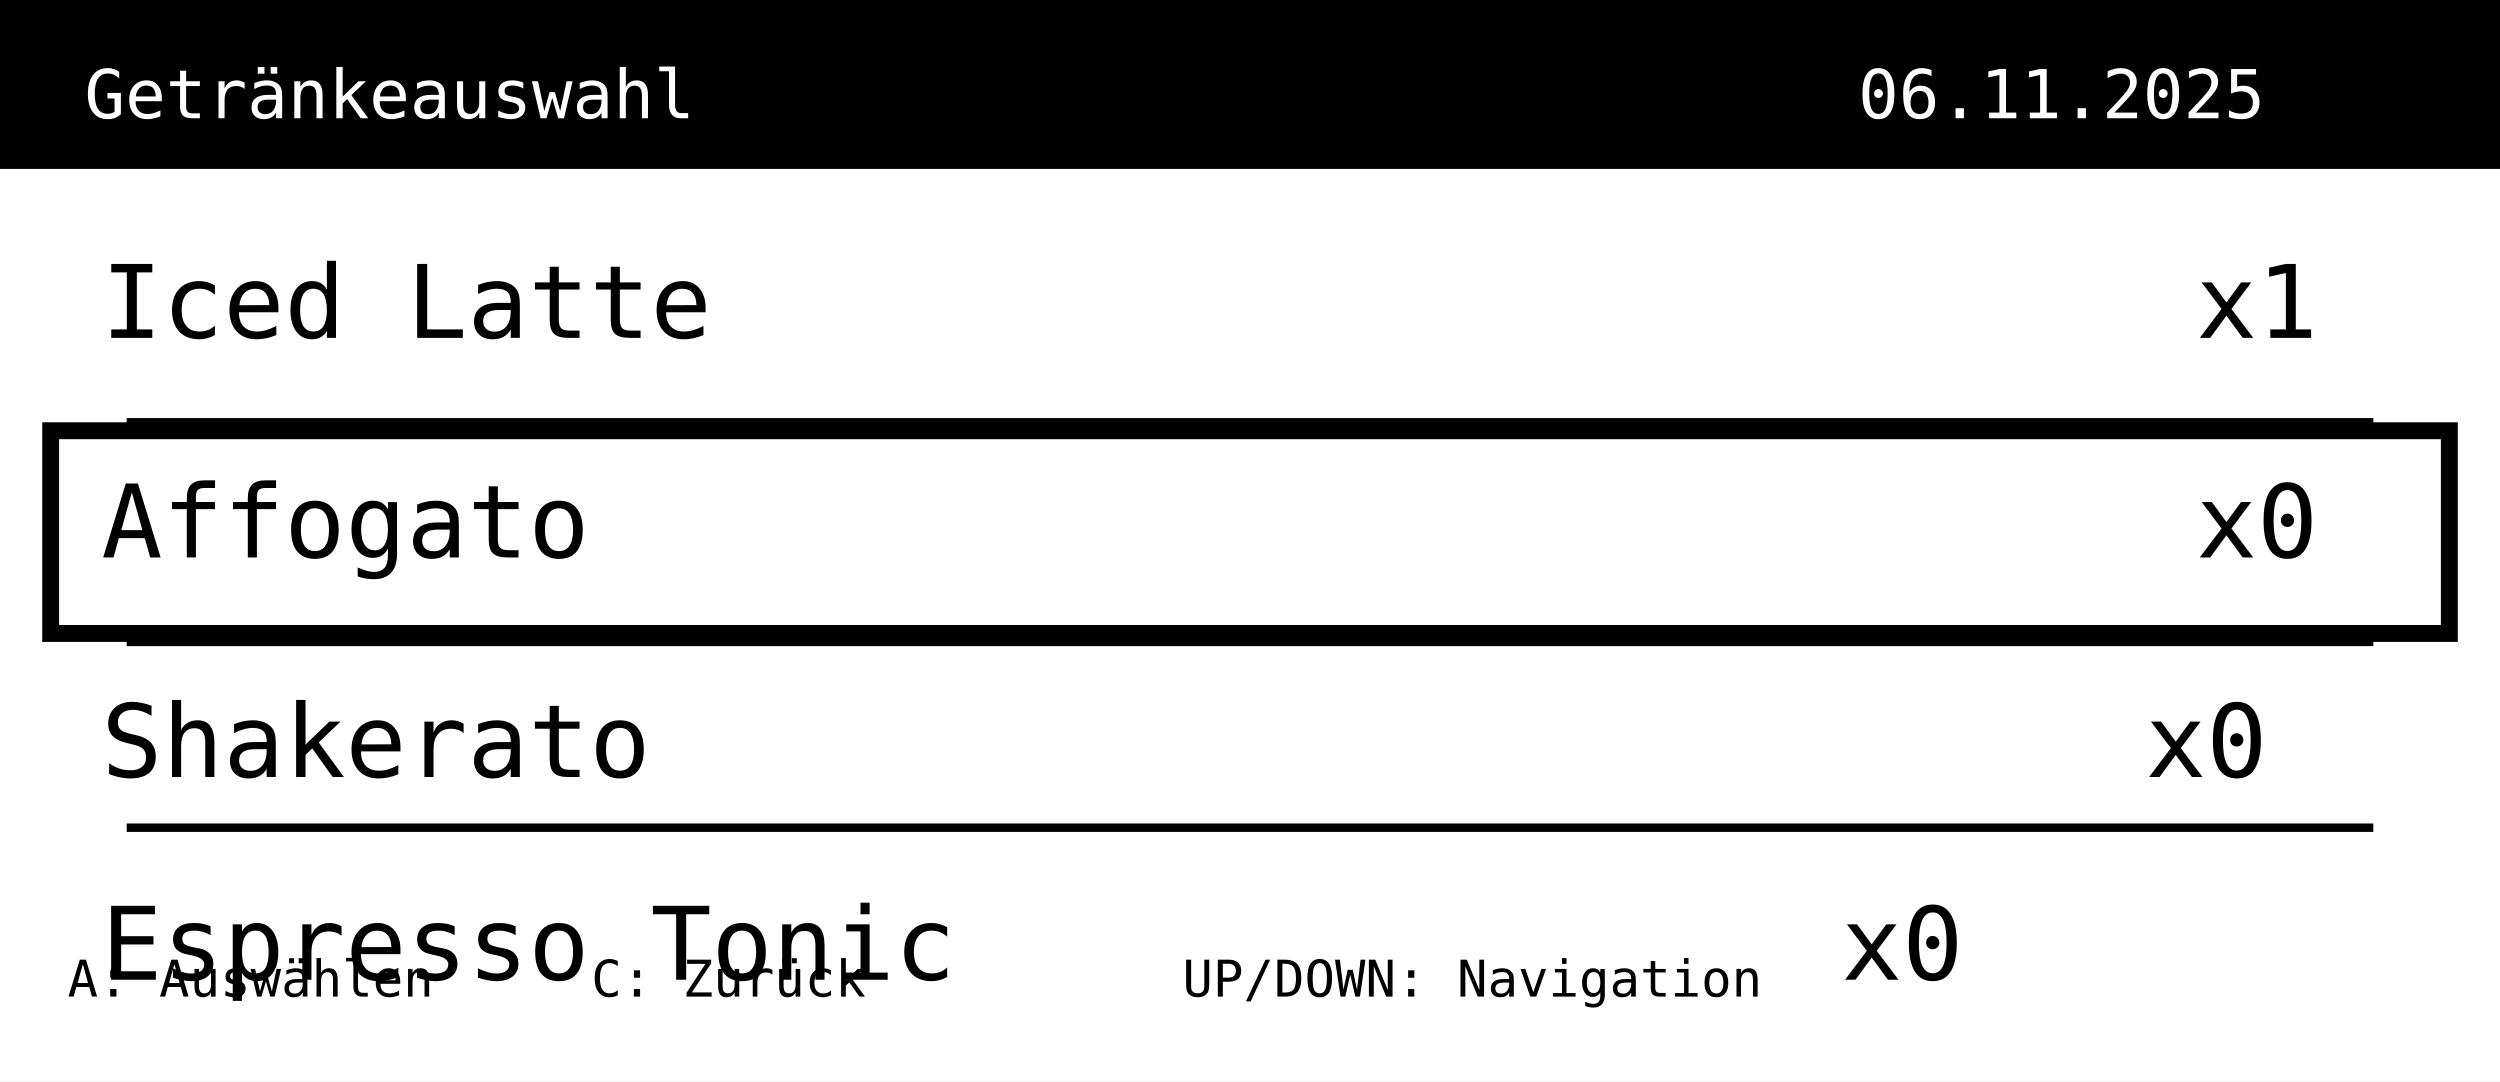
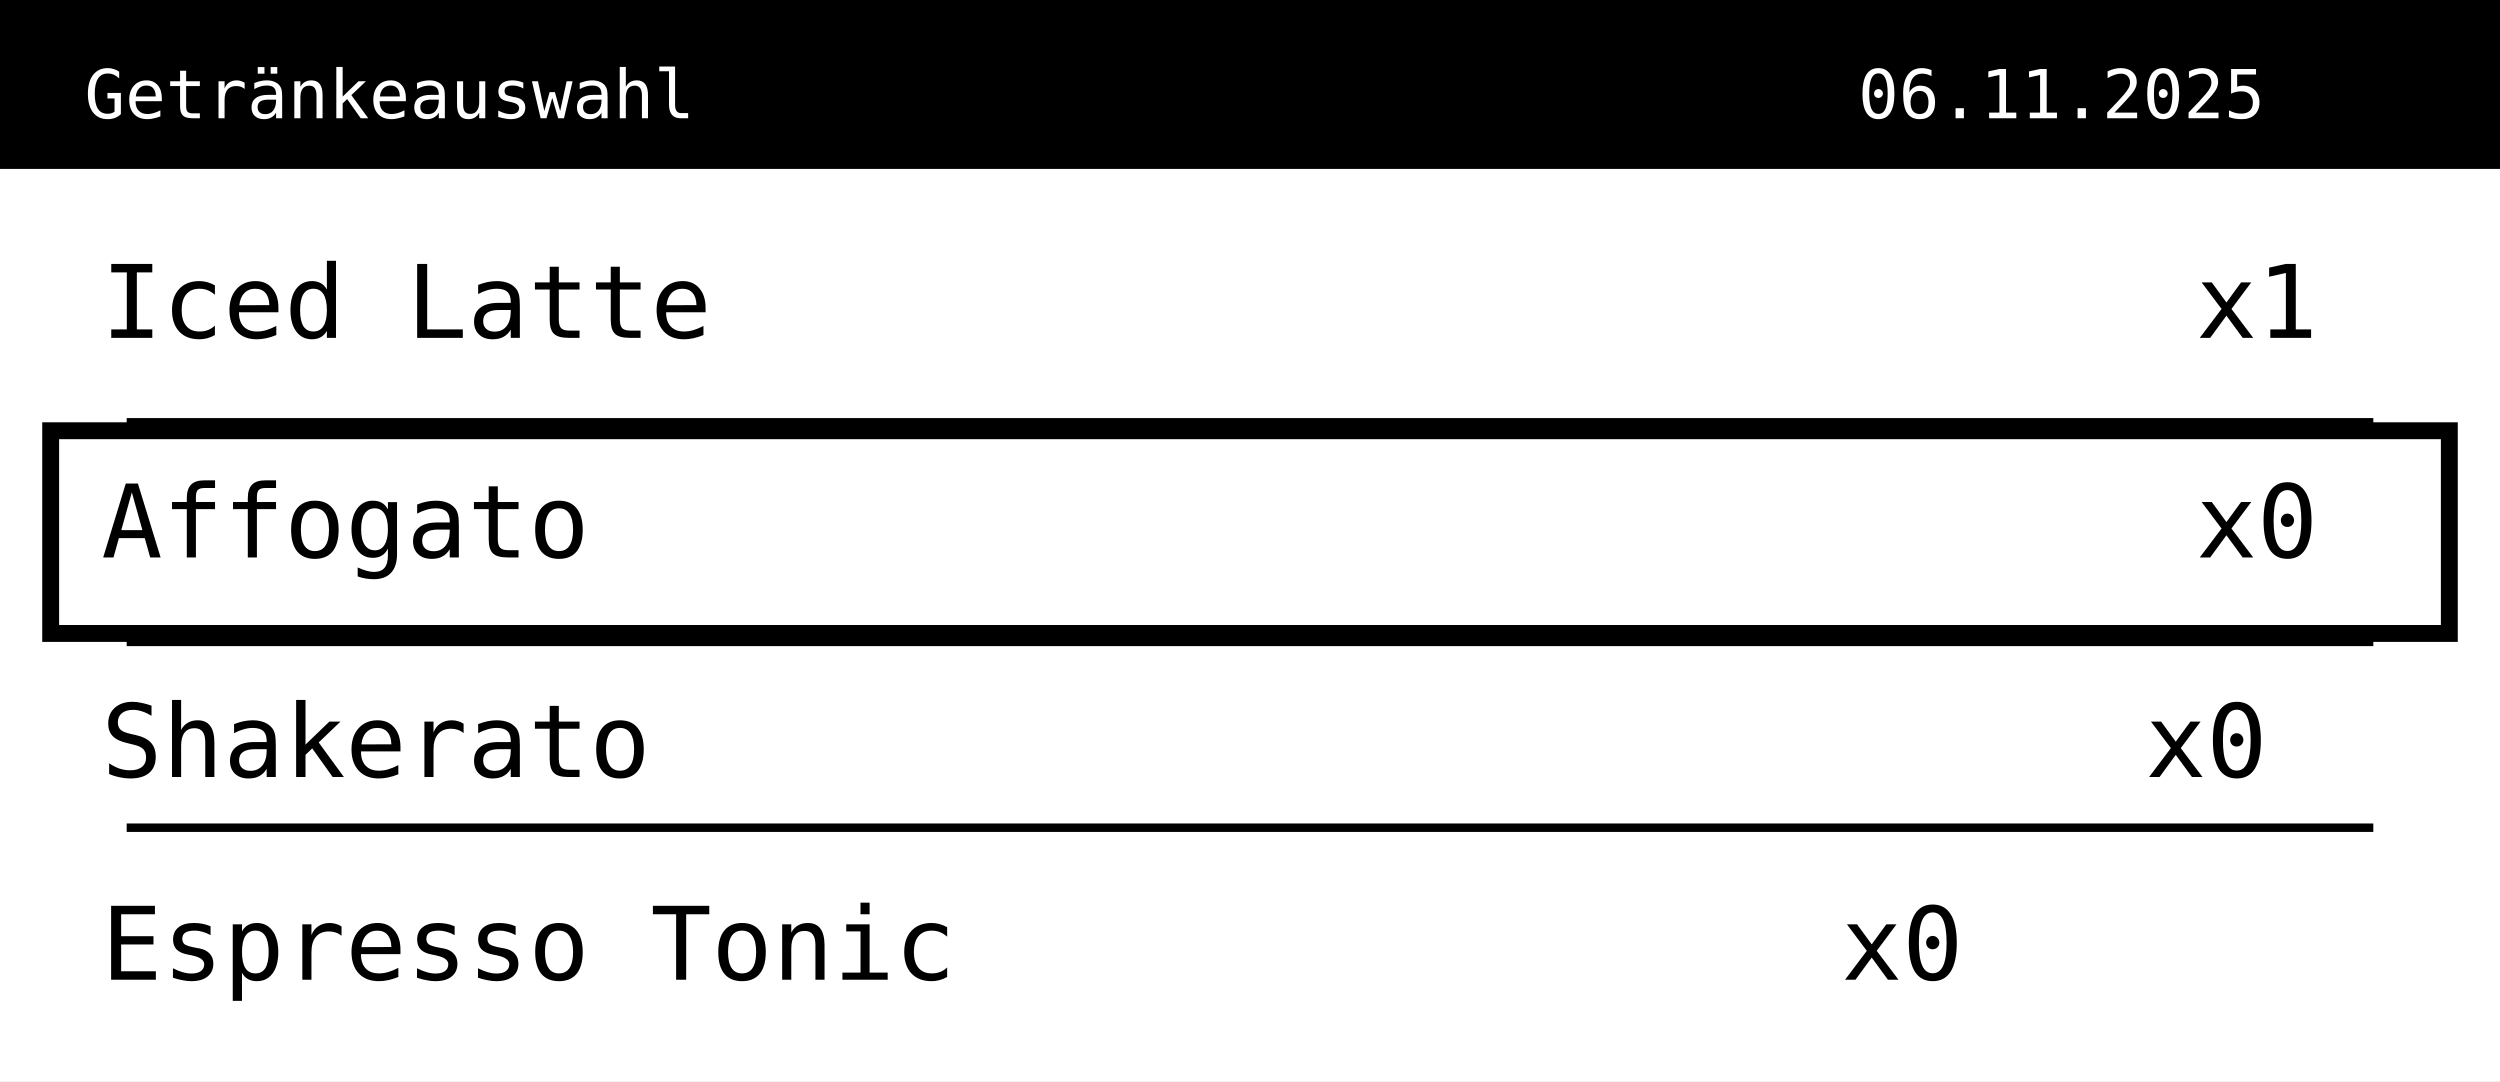
<svg xmlns="http://www.w3.org/2000/svg" width="296" height="128" viewBox="0 0 296 128">
  <rect width="296" height="128" fill="white" />
  <rect x="0" y="0" width="296" height="20" fill="black" />
  <text x="10" y="14" font-family="monospace" font-size="8" fill="white">Getränkeauswahl</text>
  <text x="220" y="14" font-family="monospace" font-size="8" fill="white">06.11.2025</text>
  <text x="12" y="40" font-family="monospace" font-size="12" fill="black">Iced Latte</text>
  <text x="260" y="40" font-family="monospace" font-size="12" fill="black">x1</text>
  <line x1="15" y1="50" x2="281" y2="50" stroke="black" stroke-width="1" />
  <rect x="5" y="50" width="286" height="26" fill="black" />
  <rect x="7" y="52" width="282" height="22" fill="white" />
  <text x="12" y="66" font-family="monospace" font-size="12" fill="black">Affogato</text>
  <text x="260" y="66" font-family="monospace" font-size="12" fill="black">x0</text>
  <line x1="15" y1="76" x2="281" y2="76" stroke="black" stroke-width="1" />
  <text x="12" y="92" font-family="monospace" font-size="12" fill="black">Shakerato</text>
  <text x="254" y="92" font-family="monospace" font-size="12" fill="black">x0</text>
  <line x1="15" y1="98" x2="281" y2="98" stroke="black" stroke-width="1" />
  <text x="12" y="116" font-family="monospace" font-size="12" fill="black">Espresso Tonic</text>
  <text x="218" y="116" font-family="monospace" font-size="12" fill="black">x0</text>
-   <text x="8" y="118" font-family="monospace" font-size="6" fill="black">A: Auswählen</text>
-   <text x="70" y="118" font-family="monospace" font-size="6" fill="black">C: Zurück</text>
-   <text x="140" y="118" font-family="monospace" font-size="6" fill="black">UP/DOWN: Navigation</text>
</svg>
